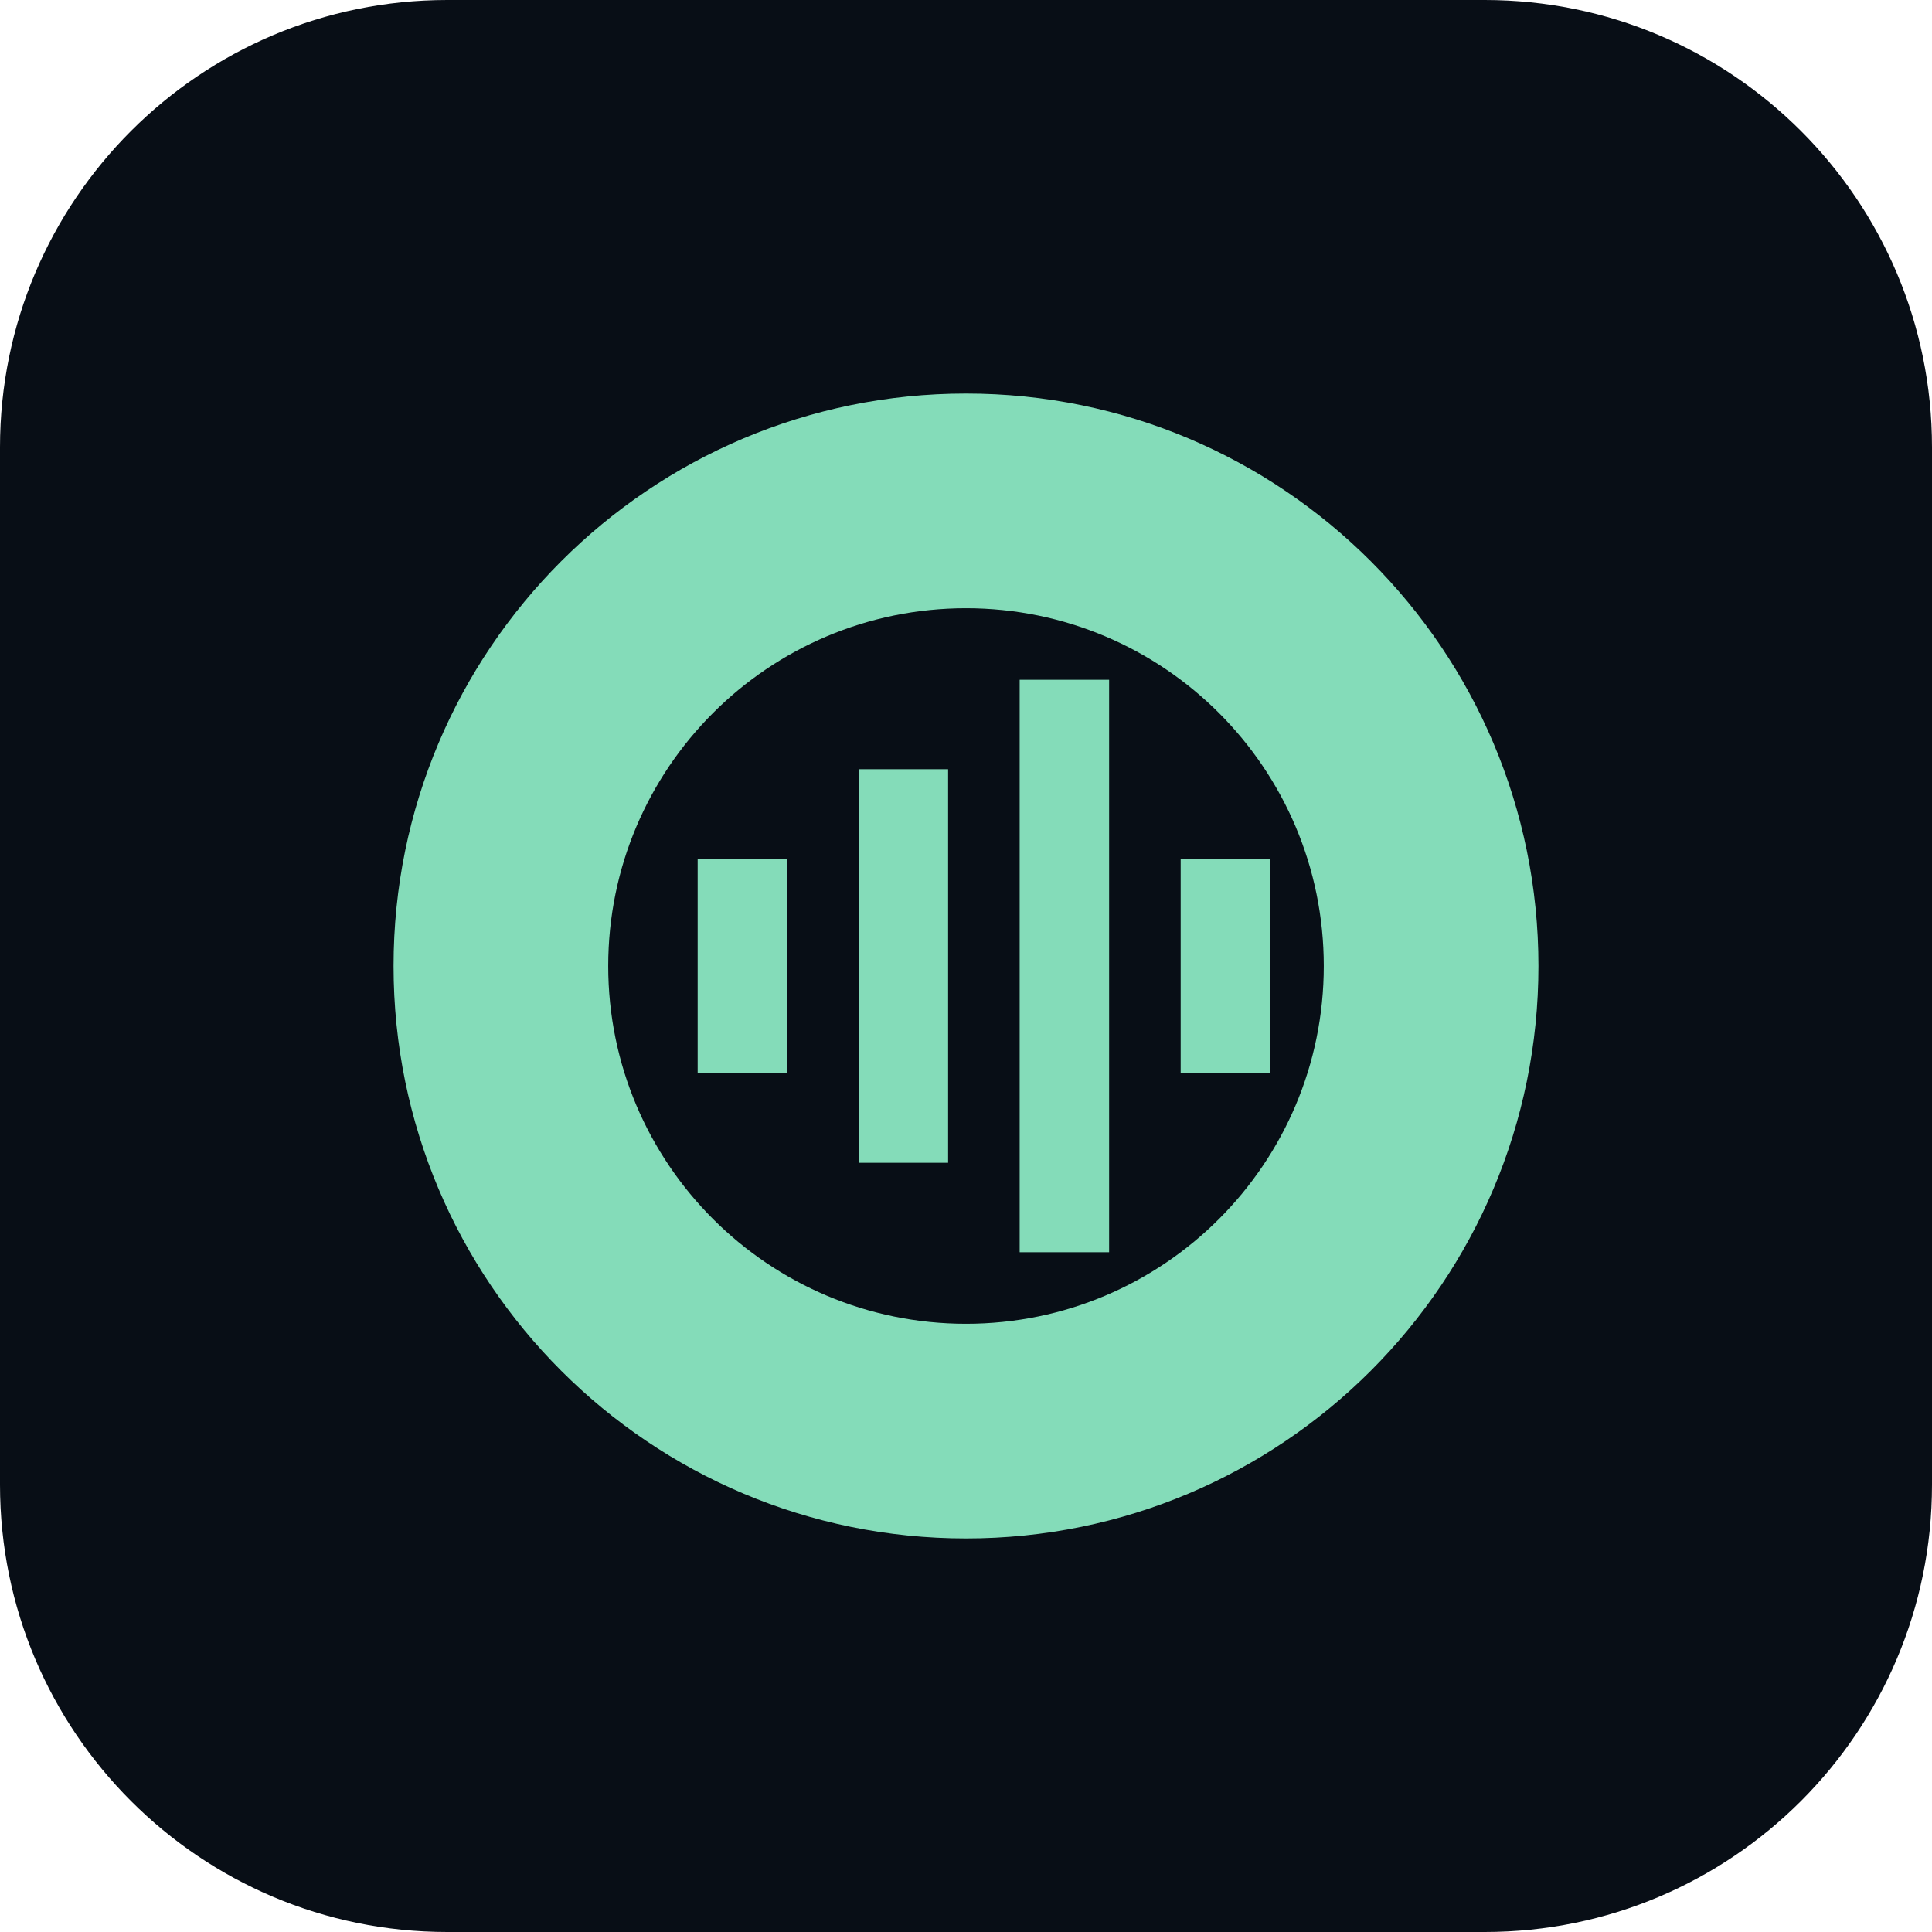
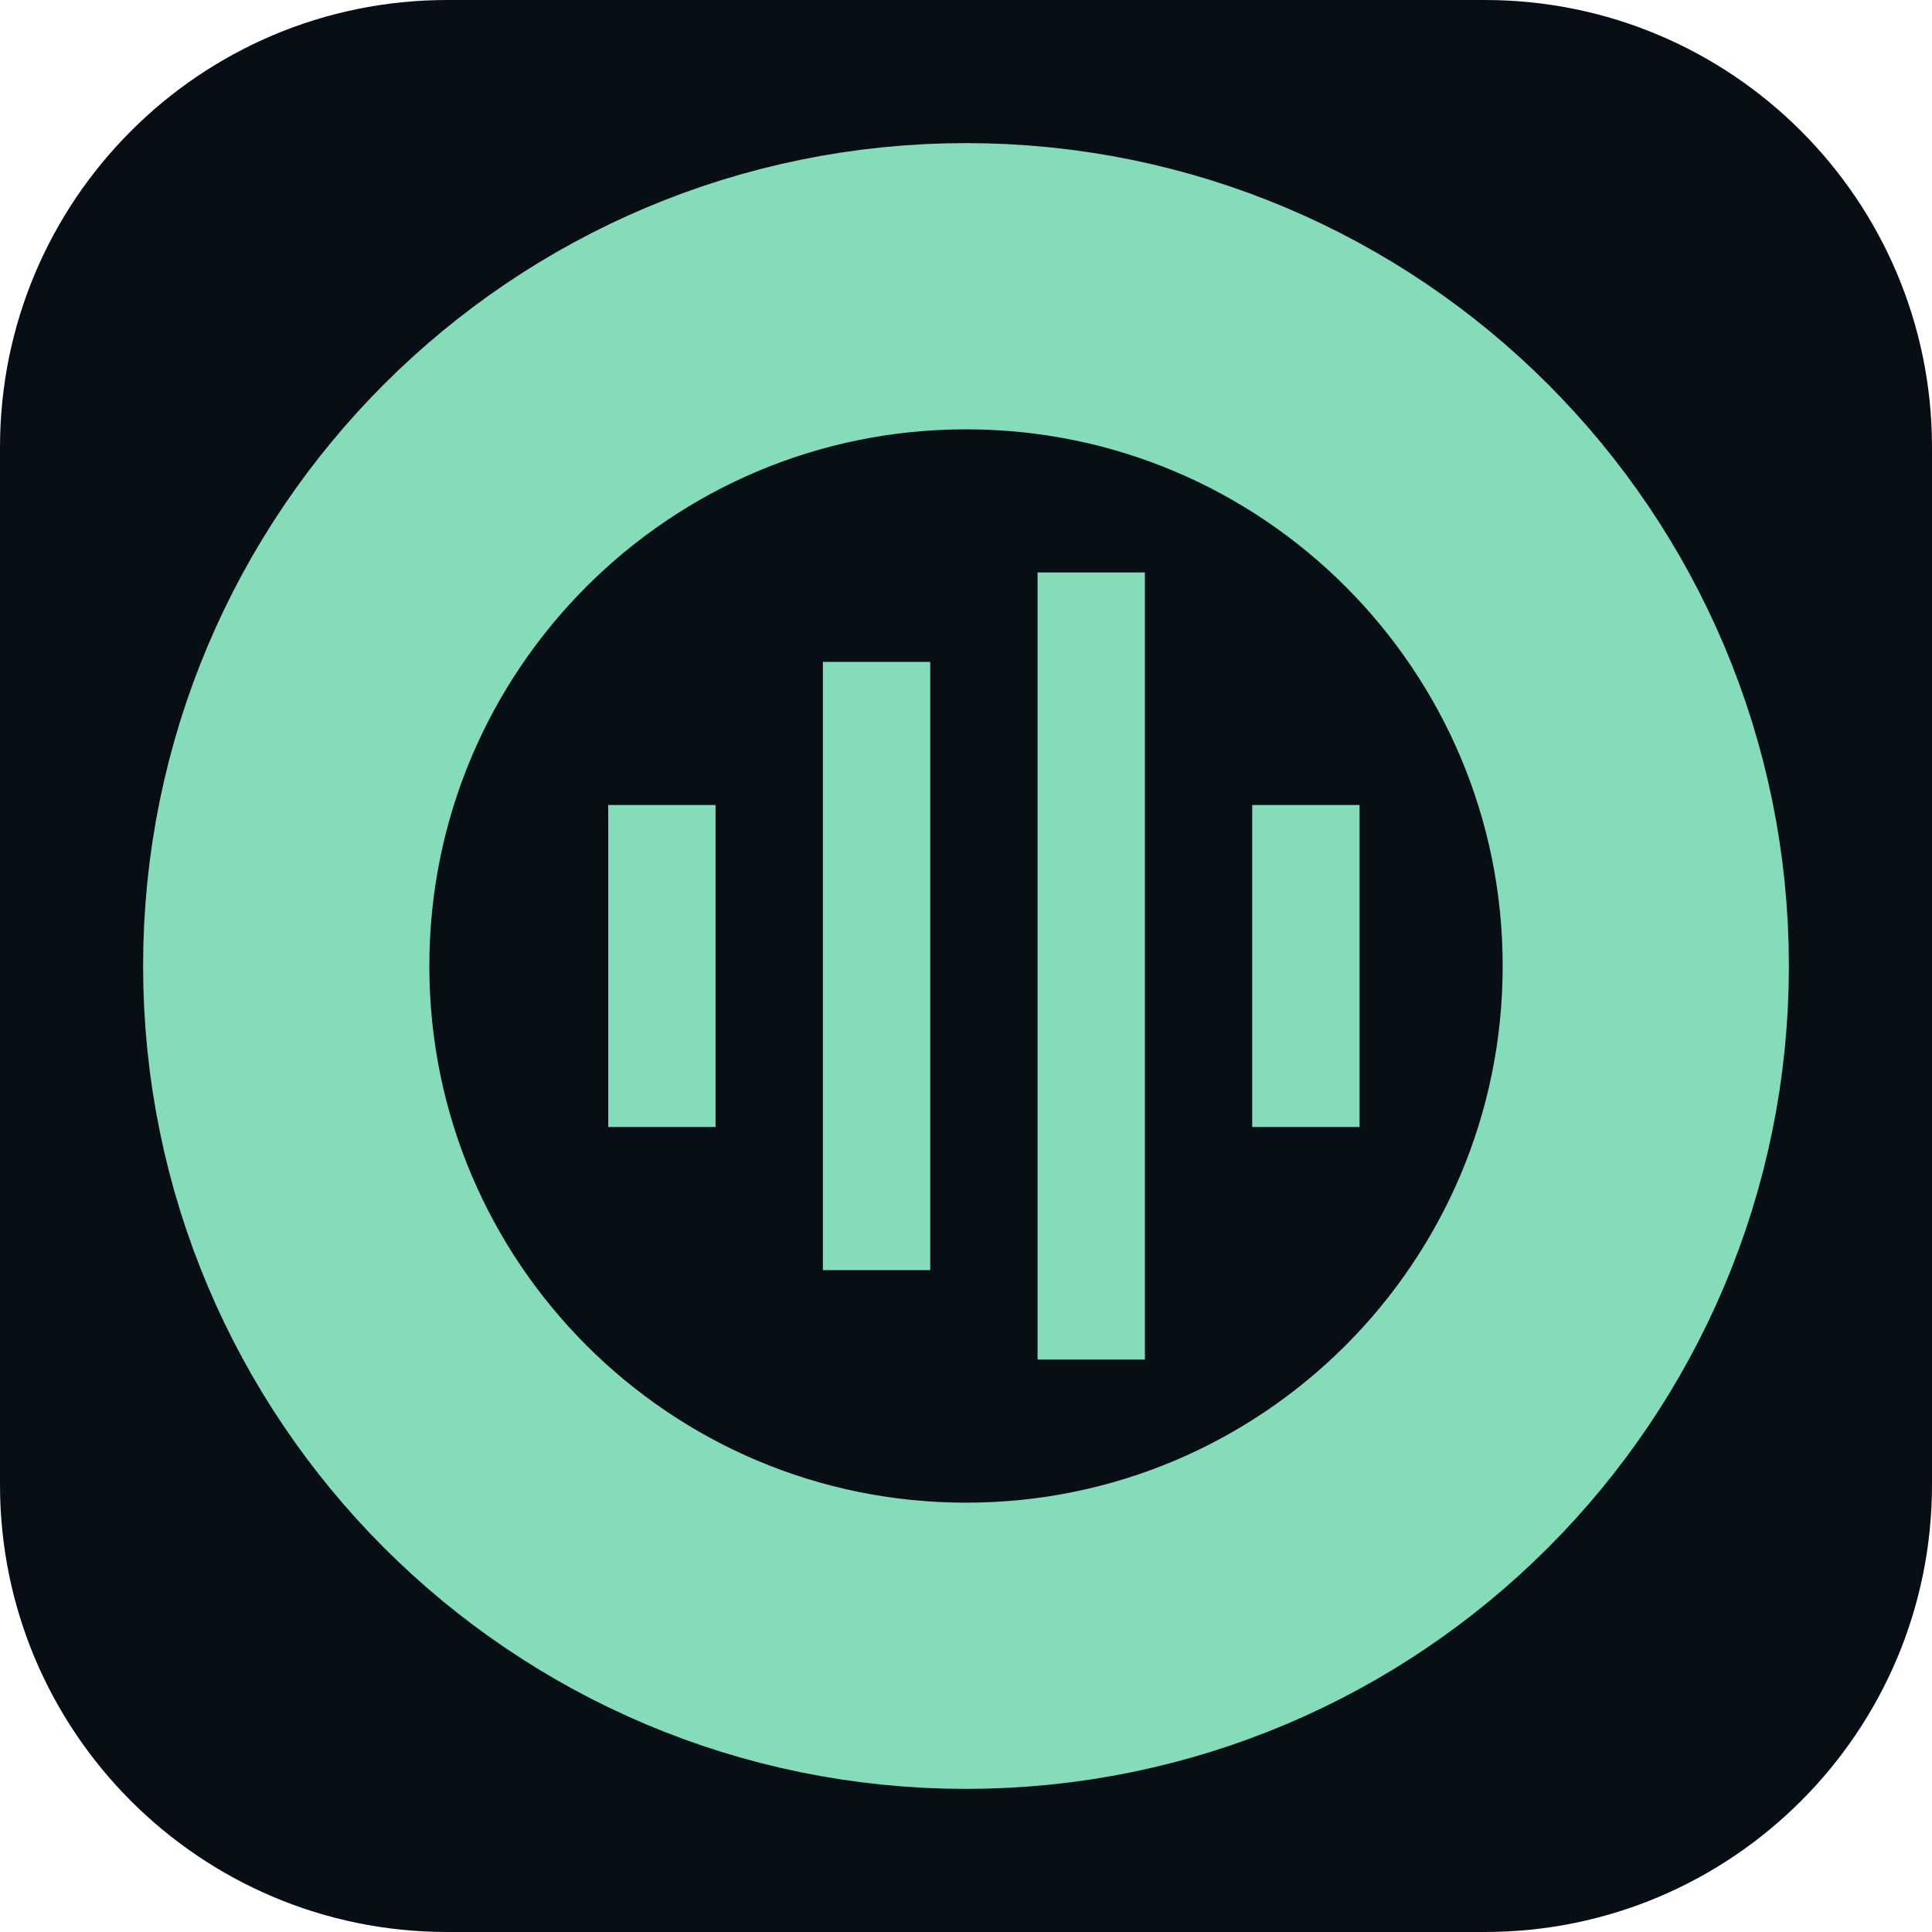
<svg xmlns="http://www.w3.org/2000/svg" viewBox="0 0 108 108">
  <rect width="108" height="108" rx="25" fill="#080e16" />
-   <path fill="#84dcb9" fill-rule="evenodd" d="M54 22a32 32 0 1 0 0 64 32 32 0 1 0 0-64M54 34a20 20 0 1 1 0 40 20 20 0 1 1 0-40" />
-   <path fill="#84dcb9" d="M48 43h5v22h-5zM57 38h5v32h-5zM39 48h5v12h-5zM66 48h5v12h-5z" />
+   <circle cx="54" cy="54" r="38" fill="none" stroke="#84dcb9" stroke-width="16" />
+   <path fill="#84dcb9" d="M34 45h6v18h-6zM46 37h6v34h-6zM58 32h6v44h-6zM70 45h6v18h-6z" />
</svg>
